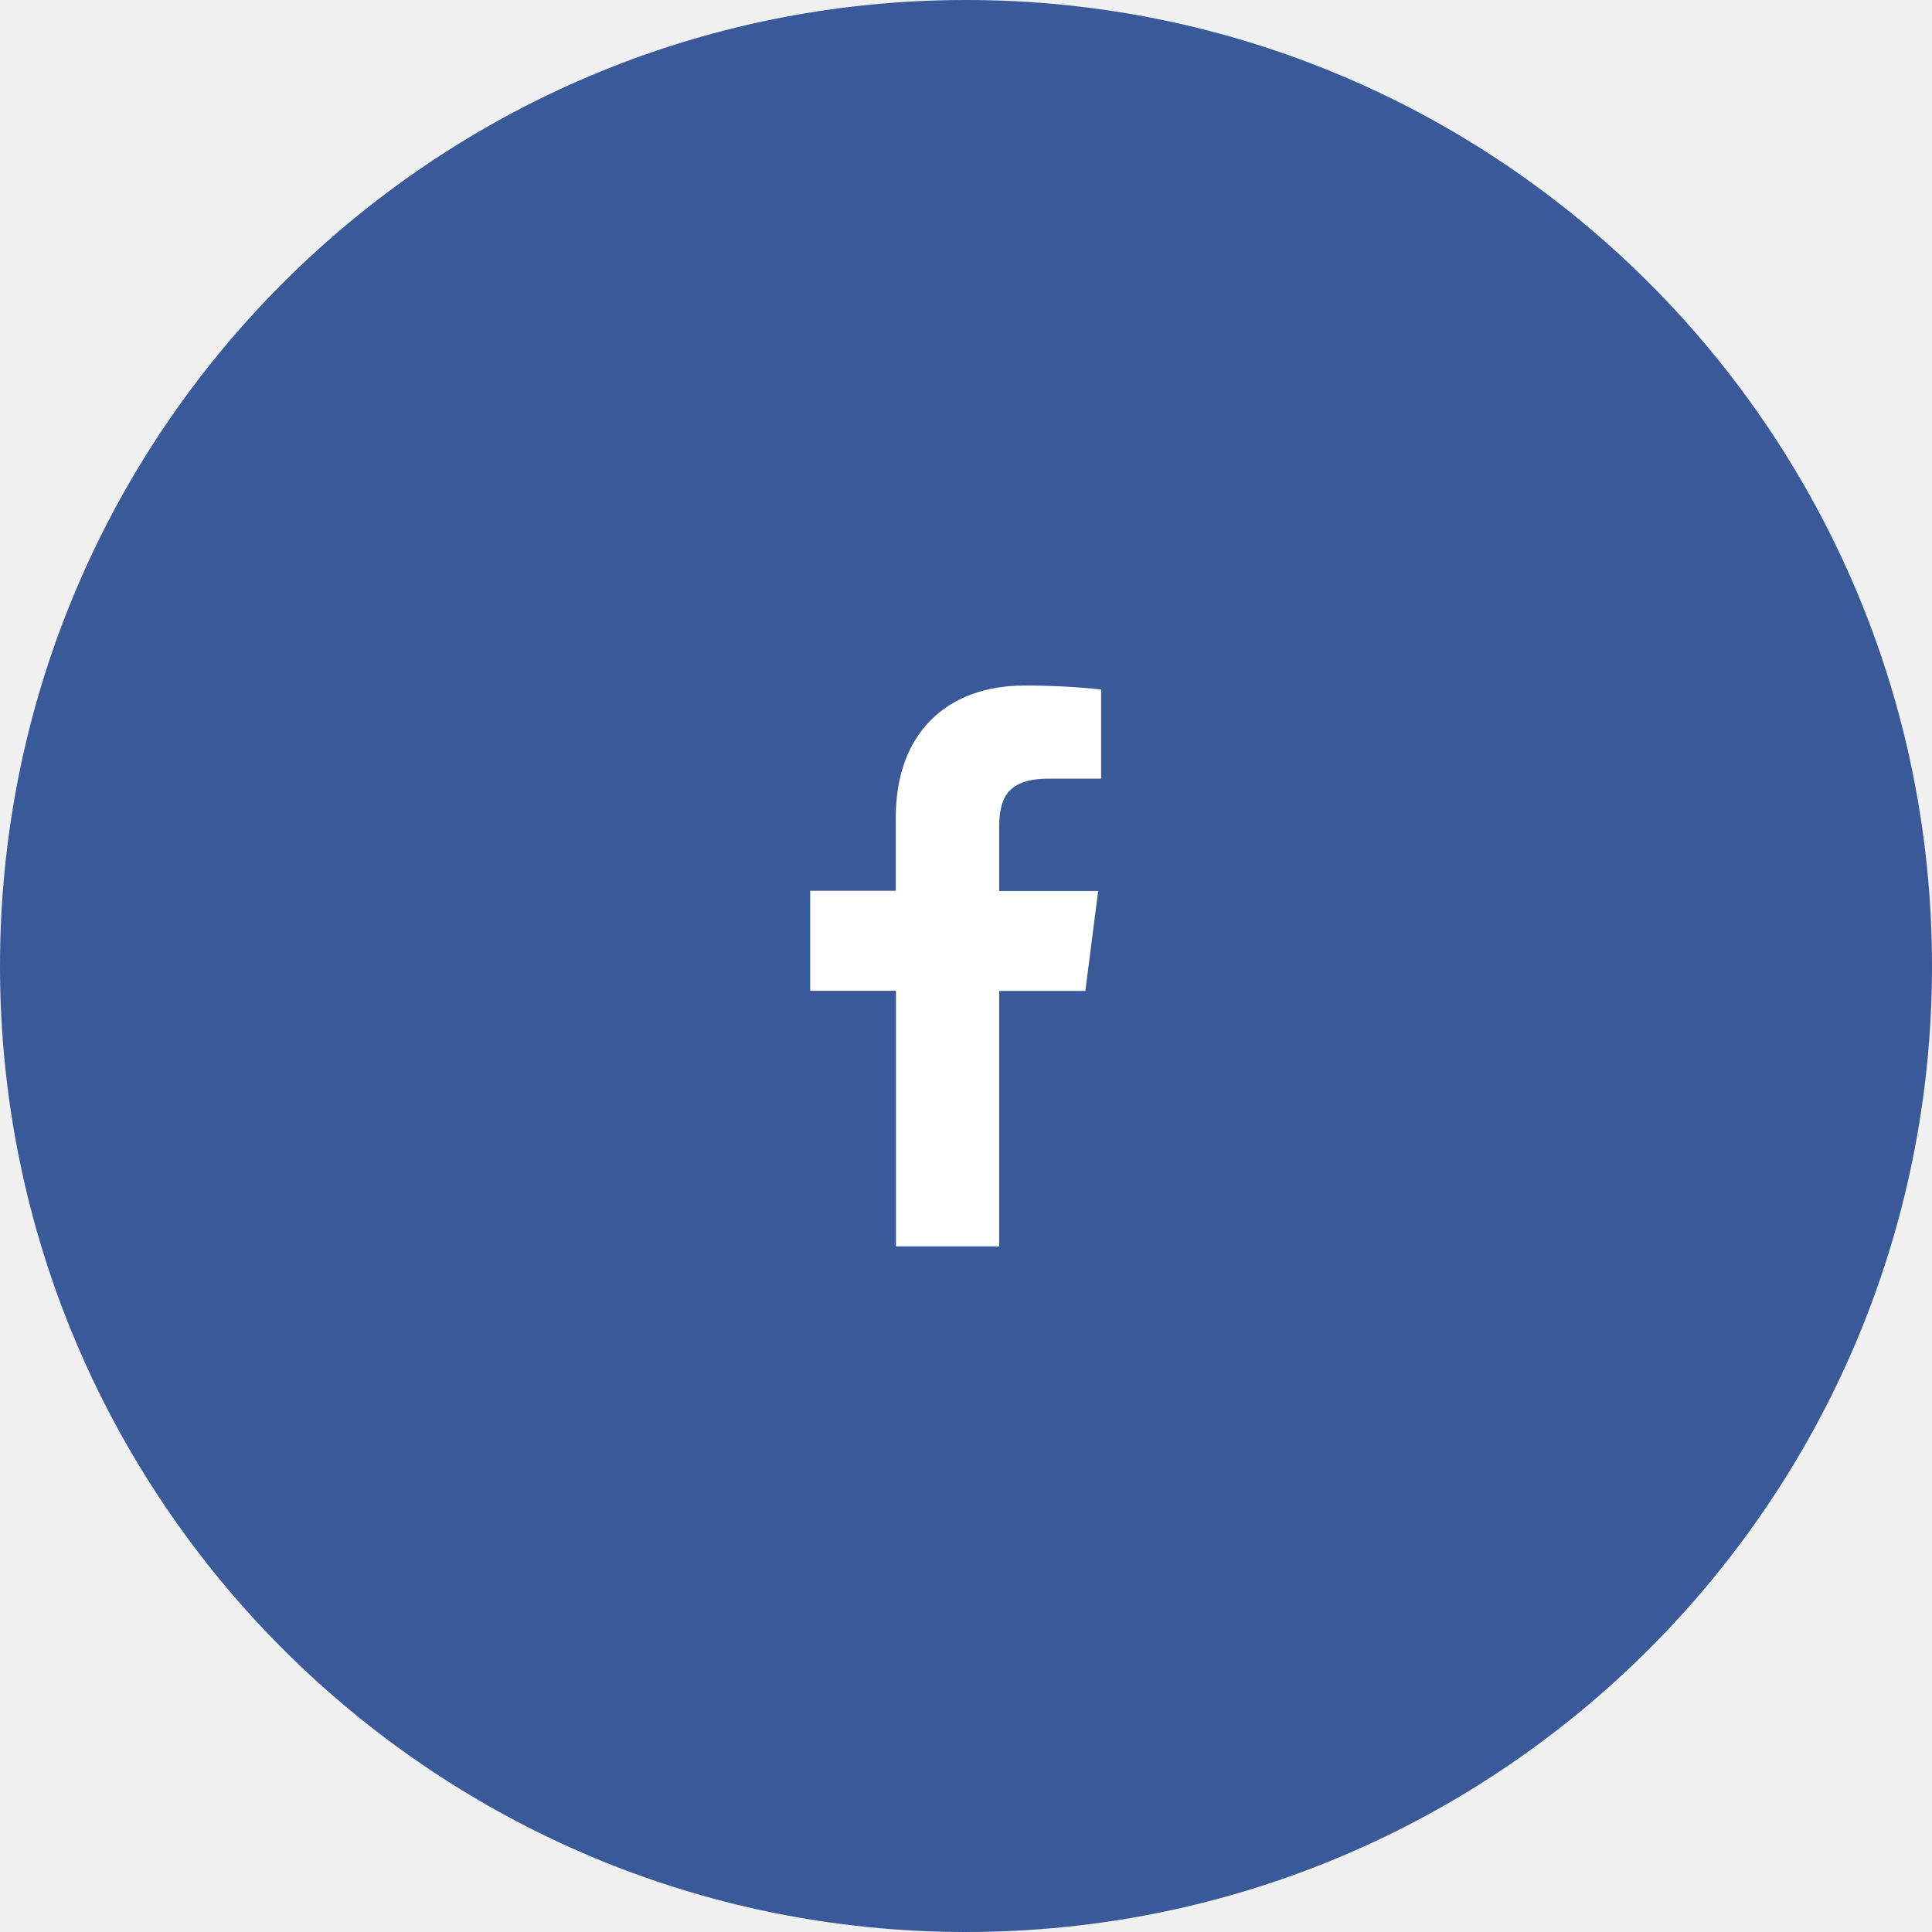
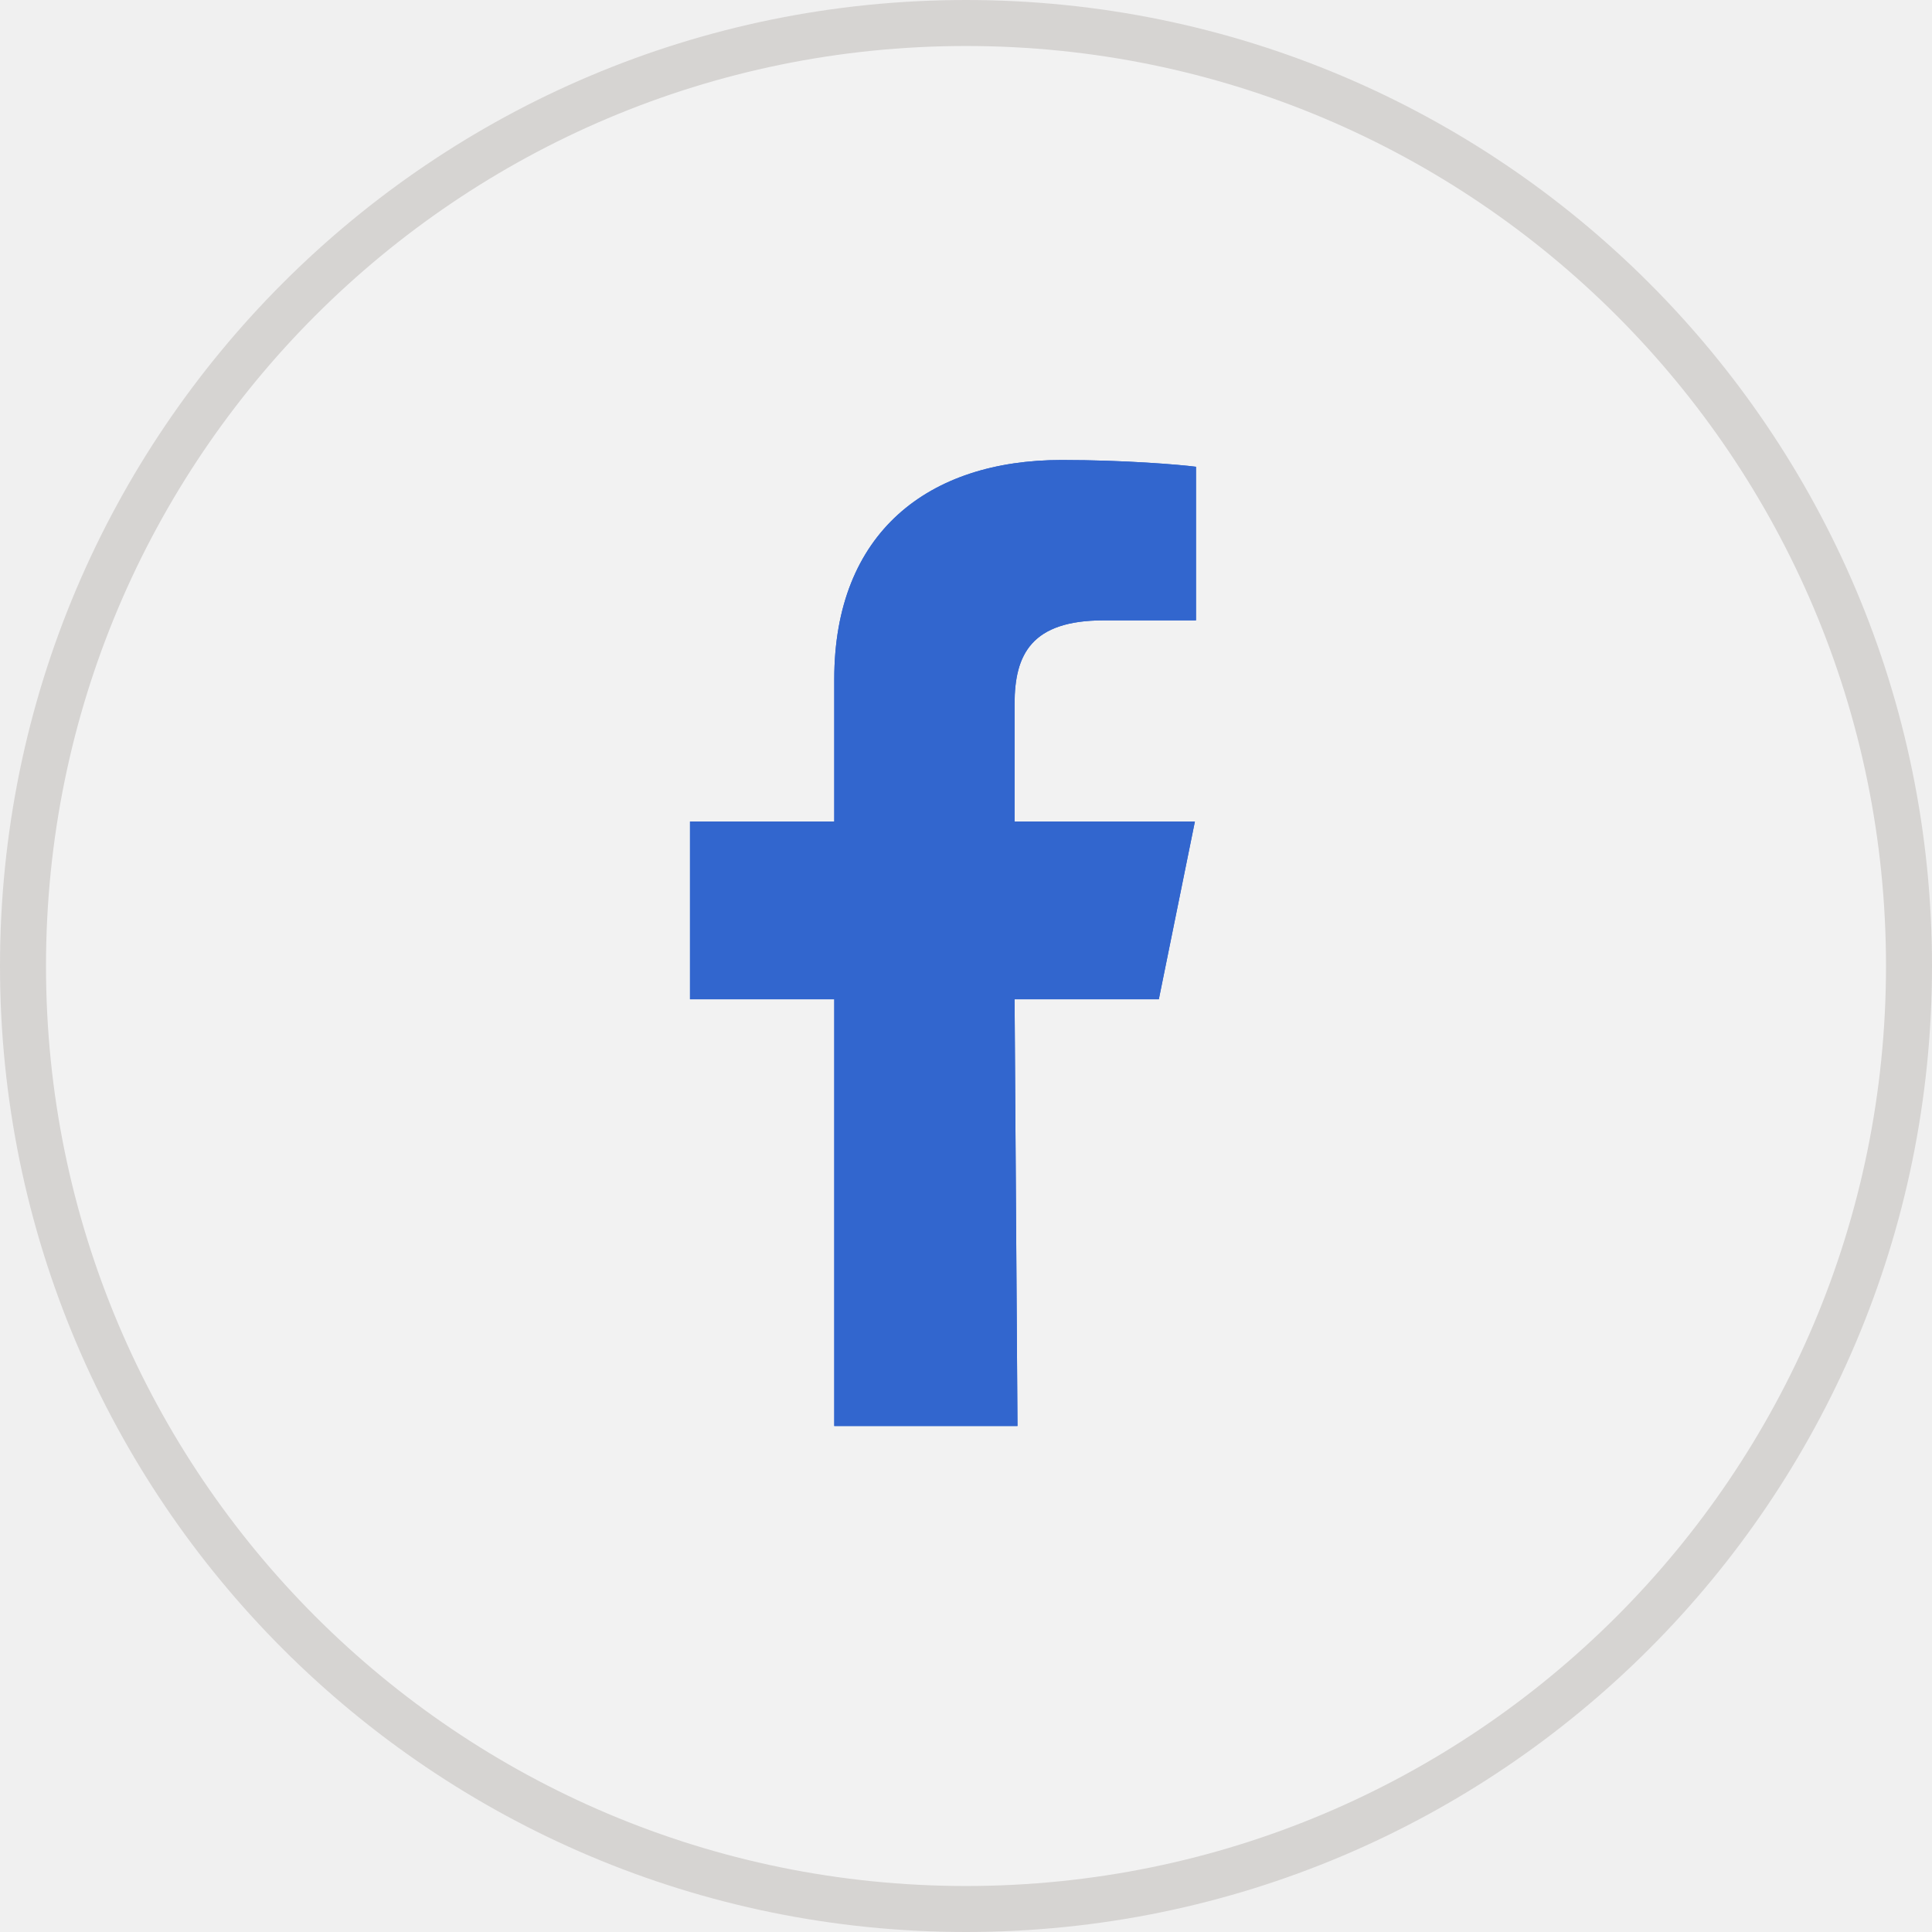
- <svg xmlns="http://www.w3.org/2000/svg" width="62" height="62" viewBox="0 0 62 62" fill="none">
-   <path d="M0 31C0 13.879 13.879 0 31 0C48.121 0 62 13.879 62 31C62 48.121 48.121 62 31 62C13.879 62 0 48.121 0 31Z" fill="#395998" />
-   <path d="M32.065 39.997V31.801H34.83L35.241 28.592H32.065V26.548C32.065 25.622 32.323 24.988 33.652 24.988H35.336V22.127C34.517 22.039 33.693 21.997 32.869 22C30.425 22 28.747 23.492 28.747 26.231V28.586H26V31.795H28.753V39.997H32.065Z" fill="white" />
+ <svg xmlns="http://www.w3.org/2000/svg" width="42" height="42" viewBox="0 0 42 42" fill="none">
+   <rect opacity="0.14" x="0.5" y="0.5" width="41" height="41" rx="20.5" fill="white" stroke="#332218" />
+   <path fill-rule="evenodd" clip-rule="evenodd" d="M18.136 31V21.724H15V17.859H18.136V14.767C18.136 11.572 20.187 10 23.078 10C24.462 10 25.653 10.102 26 10.147V13.486H23.995C22.423 13.486 22.056 14.224 22.056 15.305V17.859H25.976L25.192 21.723H22.056L22.119 31" fill="#3266CE" />
+   <path fill-rule="evenodd" clip-rule="evenodd" d="M18.136 31V21.724H15V17.859H18.136V14.767C18.136 11.572 20.187 10 23.078 10C24.462 10 25.653 10.102 26 10.147V13.486H23.995C22.423 13.486 22.056 14.224 22.056 15.305V17.859H25.976L25.192 21.723H22.056L22.119 31" fill="#3266CE" />
</svg>
